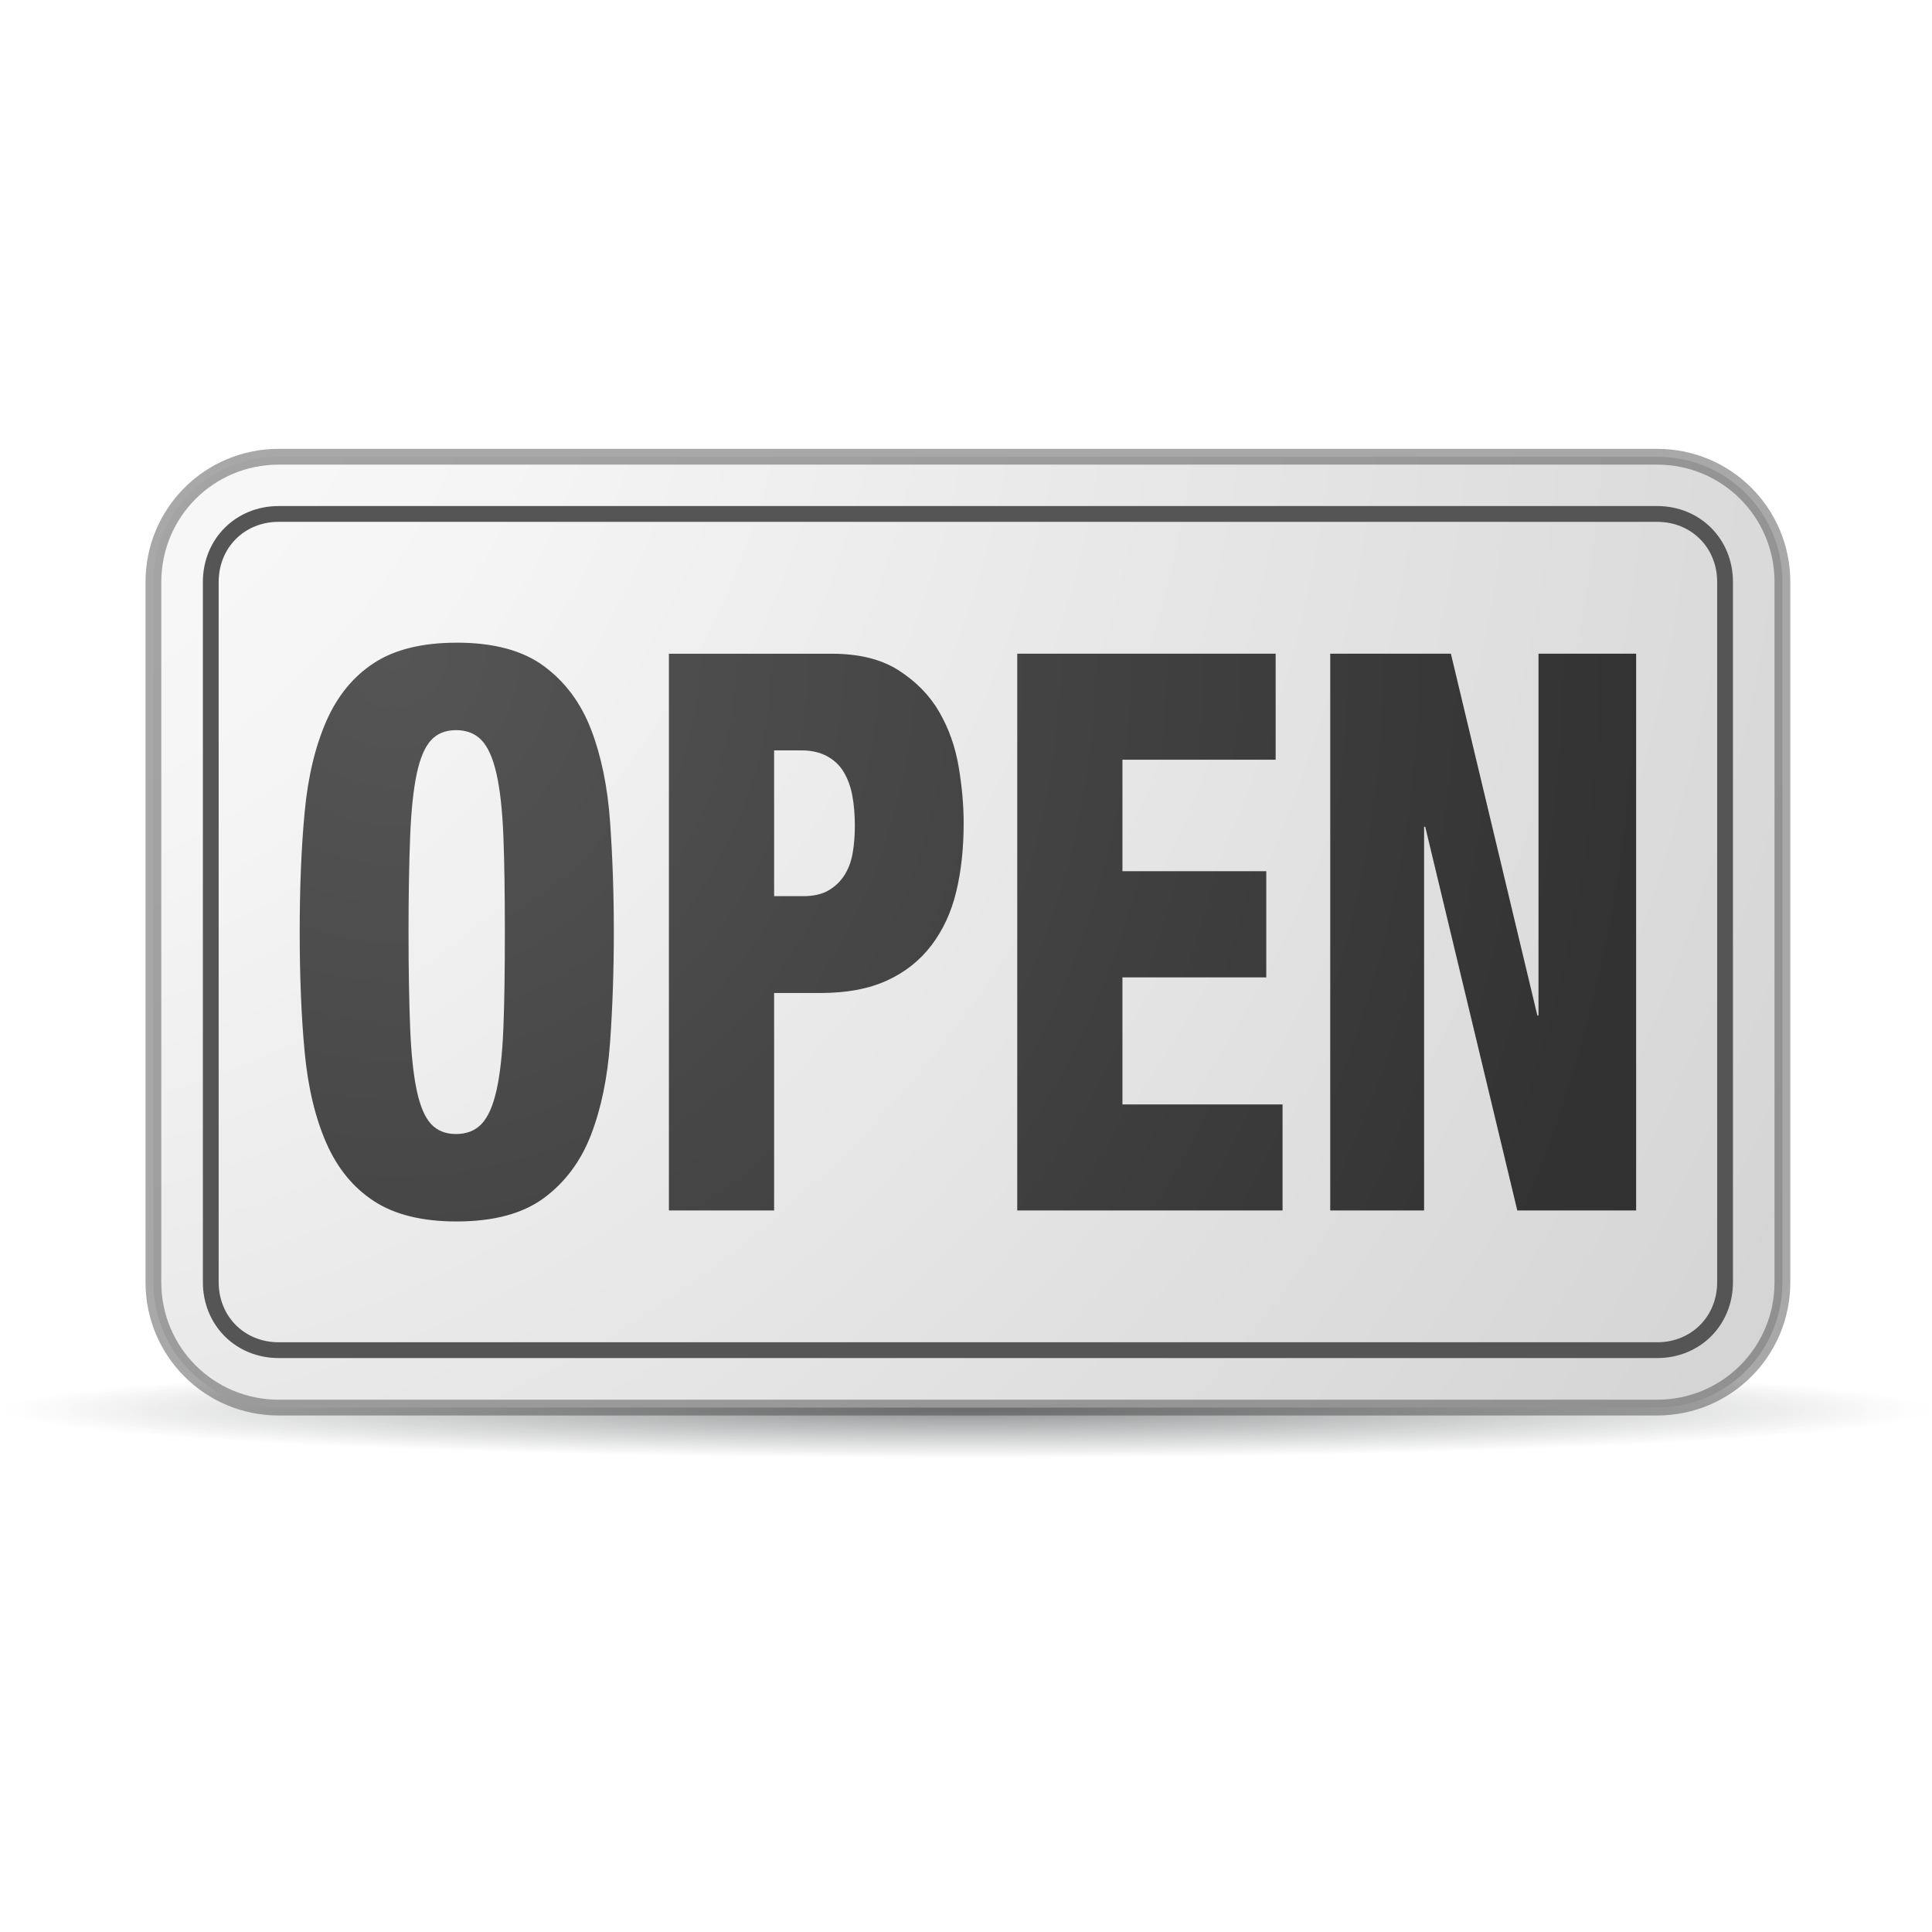
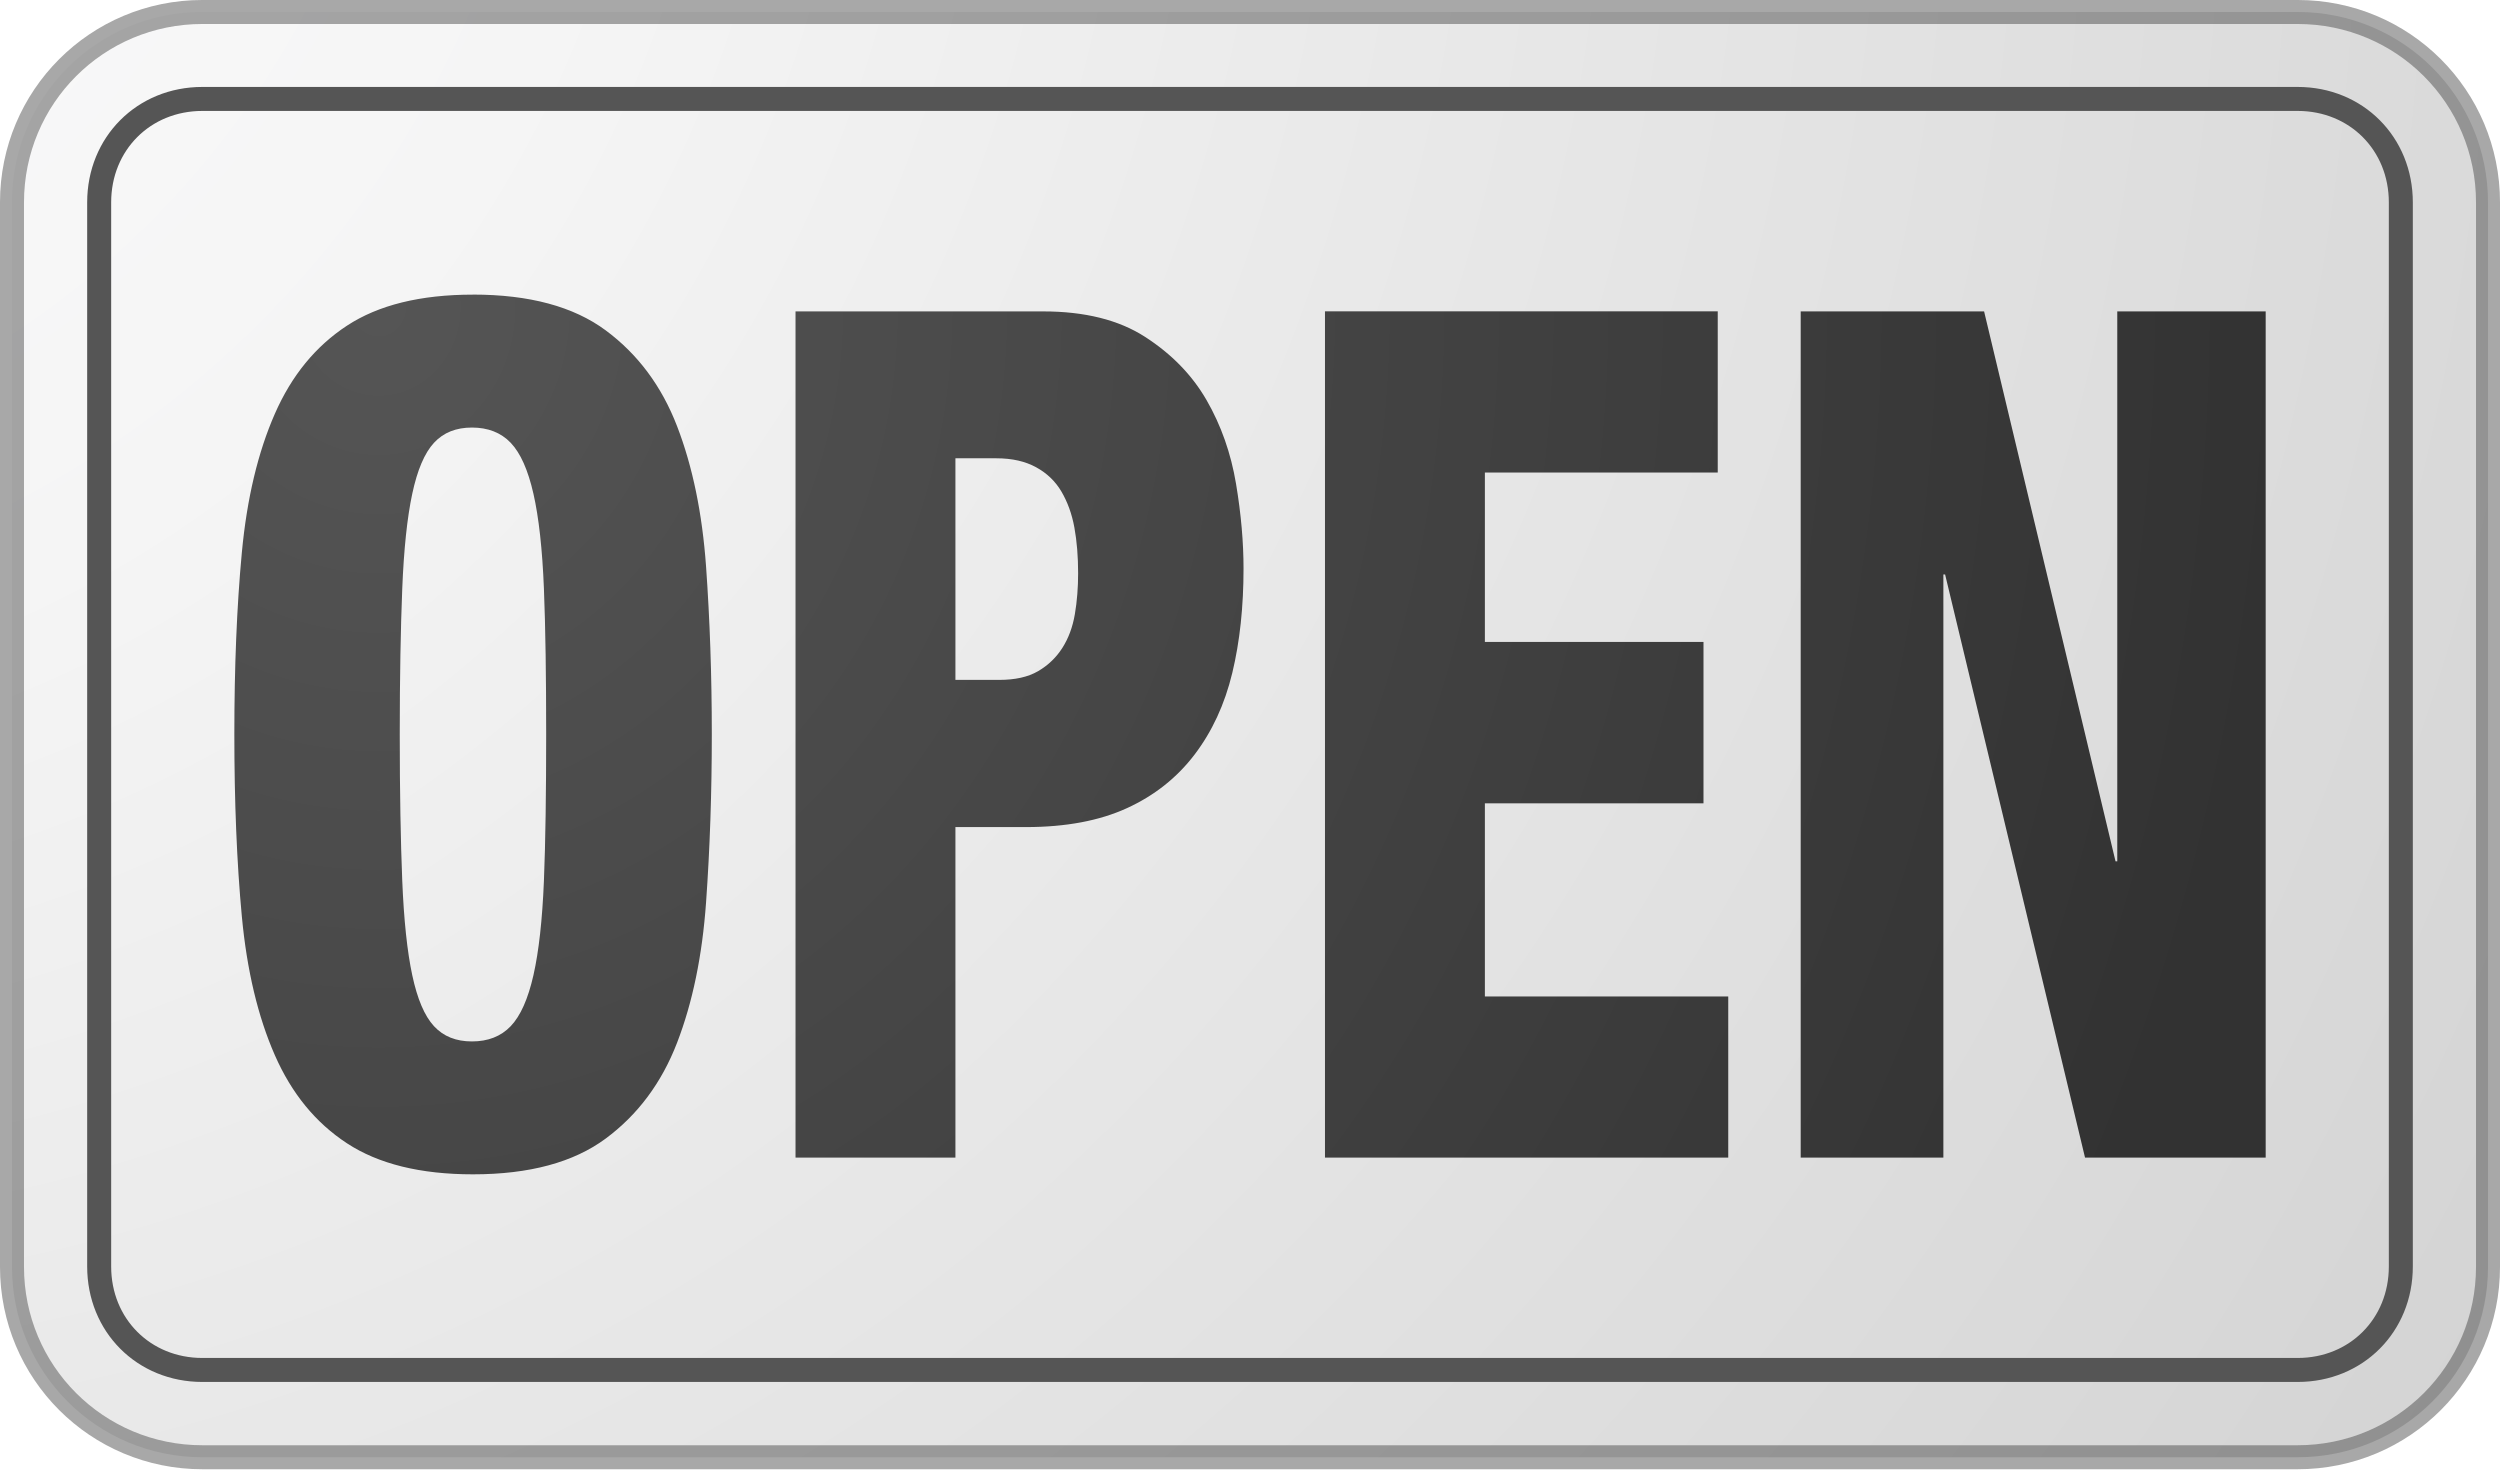
- <svg xmlns="http://www.w3.org/2000/svg" id="svg2" viewBox="0 0 128 128" version="1.1">
+ <svg xmlns="http://www.w3.org/2000/svg" id="svg2" viewBox="0 0 256 150.451" version="1.1" width="256" height="150.451">
  <defs id="defs4">
-     <radialGradient id="radialGradient4151" gradientUnits="userSpaceOnUse" cy="455.87" cx="366.62" gradientTransform="matrix(1 0 0 .050228 0 432.97)" r="217">
+     <radialGradient id="radialGradient4151" gradientUnits="userSpaceOnUse" cy="455.87" cx="366.62" gradientTransform="matrix(1,0,0,0.050228,0,432.97)" r="217">
      <stop id="stop4139" style="stop-color:#2e3436" offset="0" />
      <stop id="stop4141" style="stop-color:#2e3436;stop-opacity:0" offset="1" />
    </radialGradient>
-     <radialGradient id="radialGradient4159" gradientUnits="userSpaceOnUse" cy="255.5" cx="249.04" gradientTransform="matrix(.65639 0 0 .71163 -137.32 785.65)" r="127.03">
+     <radialGradient id="radialGradient4159" gradientUnits="userSpaceOnUse" cy="255.5" cx="249.04" gradientTransform="matrix(0.65639,0,0,0.71163,-137.32,785.65)" r="127.03">
      <stop id="stop4129" style="stop-color:#555555" offset="0" />
      <stop id="stop4131" style="stop-color:#323232" offset="1" />
    </radialGradient>
-     <radialGradient id="radialGradient4162" fx="242" fy="307.75" gradientUnits="userSpaceOnUse" cy="319.49" cx="258.54" gradientTransform="matrix(2.9531 -1.4509e-7 1.4509e-7 2.9531 -734.04 21.855)" r="72.666">
+     <radialGradient id="radialGradient4162" fx="242" fy="307.75" gradientUnits="userSpaceOnUse" cy="319.49" cx="258.54" gradientTransform="matrix(2.9531,-1.4509e-7,1.4509e-7,2.9531,-734.04,21.855)" r="72.666">
      <stop id="stop3981" style="stop-color:#fefeff" offset="0" />
      <stop id="stop3983" style="stop-color:#f5f5f5" offset=".213" />
      <stop id="stop3985" style="stop-color:#d2d2d2" offset=".607" />
      <stop id="stop3987" style="stop-color:#6d6d6d" offset="1" />
    </radialGradient>
  </defs>
-   <g id="layer1" transform="translate(0 -924.36)">
-     <g id="g4165">
-       <path id="path4135" style="opacity:.529;fill-rule:evenodd;fill:url(#radialGradient4151)" d="m583.61 455.87a217 10.899 0 1 1 -433.99 0 217 10.899 0 1 1 433.99 0z" transform="matrix(.2944 0 0 .2944 -43.804 883.56)" />
-       <path id="rect3001" style="stroke-opacity:.446;fill-rule:evenodd;color:#000000;stroke:#3e3e3e;stroke-width:1.046;fill:url(#radialGradient4162)" d="m18.466 954.62h91.322c4.599 0 8.302 3.703 8.302 8.302v46.393c0 4.599-3.703 8.302-8.302 8.302h-91.322c-4.599 0-8.302-3.703-8.302-8.302v-46.393c0-4.599 3.703-8.302 8.302-8.302z" />
-       <path id="path3933" style="fill:url(#radialGradient4159)" d="m30.257 966.94c-2.293 0-4.121 0.455-5.489 1.351-1.368 0.896-2.415 2.174-3.147 3.844-0.733 1.671-1.217 3.684-1.438 6.044-0.221 2.36-0.327 5.001-0.327 7.928s0.106 5.58 0.327 7.939 0.705 4.373 1.438 6.044c0.733 1.671 1.779 2.949 3.147 3.844 1.368 0.896 3.196 1.351 5.489 1.351 2.46 0 4.388-0.524 5.783-1.557s2.438-2.425 3.115-4.182c0.677-1.757 1.098-3.796 1.263-6.121 0.166-2.325 0.25-4.769 0.25-7.319-0-2.549-0.085-4.982-0.25-7.308-0.166-2.325-0.586-4.364-1.263-6.121-0.677-1.757-1.719-3.149-3.115-4.182-1.395-1.033-3.323-1.557-5.783-1.557zm14.06 0.73v36.887h6.97v-14.408h3.071c1.741 0 3.208-0.276 4.411-0.828 1.202-0.551 2.18-1.332 2.941-2.331 0.76-0.999 1.313-2.183 1.645-3.561 0.332-1.378 0.49-2.899 0.49-4.552-0-1.136-0.105-2.366-0.327-3.692-0.221-1.326-0.65-2.546-1.285-3.648-0.636-1.102-1.532-2.015-2.679-2.755-1.147-0.741-2.631-1.111-4.454-1.111h-10.782zm23.078 0v36.887h17.578v-7.025h-10.608v-8.419h9.529v-7.035h-9.529v-7.384h10.15v-7.025h-17.12zm20.736 0v36.887h6.219v-25.419h0.076l6.099 25.419h7.874v-36.887h-6.469v23.971h-0.076l-5.729-23.971h-7.994zm-57.917 5.064c0.691 0 1.26 0.217 1.688 0.664 0.428 0.448 0.756 1.188 0.991 2.222 0.235 1.034 0.388 2.416 0.457 4.138 0.069 1.723 0.098 3.835 0.098 6.349-0 2.549-0.029 4.677-0.098 6.382-0.069 1.705-0.223 3.083-0.457 4.117-0.235 1.033-0.563 1.774-0.991 2.222-0.428 0.448-0.997 0.664-1.688 0.664-0.692 0-1.241-0.216-1.655-0.664-0.415-0.448-0.727-1.188-0.948-2.222-0.221-1.033-0.366-2.412-0.436-4.117-0.069-1.705-0.109-3.833-0.109-6.382-0-2.515 0.04-4.627 0.109-6.349 0.069-1.722 0.215-3.105 0.436-4.138 0.221-1.033 0.533-1.774 0.948-2.222 0.415-0.448 0.964-0.664 1.655-0.664zm21.074 1.34h1.786c0.691 0 1.262 0.134 1.732 0.392 0.47 0.258 0.837 0.609 1.1 1.056 0.263 0.448 0.456 0.965 0.566 1.568 0.11 0.603 0.163 1.27 0.163 1.993-0 0.62-0.045 1.217-0.142 1.786-0.097 0.569-0.282 1.057-0.545 1.47-0.263 0.413-0.614 0.755-1.056 1.013-0.442 0.258-1.008 0.381-1.699 0.381h-1.906v-9.66z" />
-       <path id="path3949" style="color:#000000;stroke:#555555;stroke-width:1.046;fill:none" d="m18.462 958.41c-2.556 0-4.498 1.946-4.498 4.509v46.384c0 2.562 1.942 4.509 4.498 4.509h91.33c2.556 0 4.498-1.946 4.498-4.509v-46.384c0-2.562-1.942-4.509-4.498-4.509h-91.33z" />
-     </g>
+   <g id="g4165" transform="matrix(2.349238,0,0,2.349238,-22.64959,-2241.402)">
+     <ellipse id="path4135" style="display:none;opacity:0.529;fill:url(#radialGradient4151);fill-rule:evenodd" transform="matrix(0.2944,0,0,0.2944,-43.804,883.56)" cx="366.617" cy="455.867" rx="216.997" ry="10.899" />
+     <path id="rect3001" style="color:#000000;fill:url(#radialGradient4162);fill-rule:evenodd;stroke:#3e3e3e;stroke-width:1.046;stroke-opacity:0.446" d="m 18.466,954.62 h 91.322 c 4.599,0 8.302,3.703 8.302,8.302 v 46.393 c 0,4.599 -3.703,8.302 -8.302,8.302 H 18.466 c -4.599,0 -8.302,-3.703 -8.302,-8.302 v -46.393 c 0,-4.599 3.703,-8.302 8.302,-8.302 z" />
+     <path id="path3933" style="fill:url(#radialGradient4159)" d="m 30.257,966.94 c -2.293,4e-5 -4.121,0.455 -5.489,1.351 -1.368,0.896 -2.415,2.174 -3.147,3.844 -0.733,1.671 -1.217,3.684 -1.438,6.044 -0.221,2.36 -0.327,5.001 -0.327,7.928 0,2.928 0.106,5.58 0.327,7.939 0.221,2.36 0.705,4.373 1.438,6.044 0.733,1.671 1.779,2.949 3.147,3.844 1.368,0.896 3.196,1.351 5.489,1.351 2.46,0 4.388,-0.524 5.783,-1.557 1.395,-1.033 2.438,-2.425 3.115,-4.182 0.677,-1.757 1.098,-3.796 1.263,-6.121 0.166,-2.325 0.25,-4.769 0.25,-7.319 -2.1e-5,-2.549 -0.085,-4.982 -0.25,-7.308 -0.166,-2.325 -0.586,-4.364 -1.263,-6.121 -0.677,-1.757 -1.719,-3.149 -3.115,-4.182 -1.395,-1.033 -3.323,-1.557 -5.783,-1.557 z m 14.06,0.73 v 36.887 h 6.97 v -14.408 h 3.071 c 1.741,2e-5 3.208,-0.276 4.411,-0.828 1.202,-0.551 2.18,-1.332 2.941,-2.331 0.76,-0.999 1.313,-2.183 1.645,-3.561 0.332,-1.378 0.49,-2.899 0.49,-4.552 -2.1e-5,-1.136 -0.105,-2.366 -0.327,-3.692 -0.221,-1.326 -0.65,-2.546 -1.285,-3.648 -0.636,-1.102 -1.532,-2.015 -2.679,-2.755 -1.147,-0.741 -2.631,-1.111 -4.454,-1.111 h -10.782 z m 23.078,0 v 36.887 h 17.578 v -7.025 H 74.365 v -8.419 h 9.529 v -7.035 H 74.365 v -7.384 h 10.15 v -7.025 h -17.12 z m 20.736,0 v 36.887 h 6.219 v -25.419 h 0.076 l 6.099,25.419 h 7.874 v -36.887 h -6.469 v 23.971 h -0.076 l -5.729,-23.971 h -7.994 z m -57.917,5.064 c 0.691,3e-5 1.26,0.217 1.688,0.664 0.428,0.448 0.756,1.188 0.991,2.222 0.235,1.034 0.388,2.416 0.457,4.138 0.069,1.723 0.098,3.835 0.098,6.349 -1.8e-5,2.549 -0.029,4.677 -0.098,6.382 -0.069,1.705 -0.223,3.083 -0.457,4.117 -0.235,1.033 -0.563,1.774 -0.991,2.222 -0.428,0.448 -0.997,0.664 -1.688,0.664 -0.692,0 -1.241,-0.216 -1.655,-0.664 -0.415,-0.448 -0.727,-1.188 -0.948,-2.222 -0.221,-1.033 -0.366,-2.412 -0.436,-4.117 -0.069,-1.705 -0.109,-3.833 -0.109,-6.382 -10e-6,-2.515 0.04,-4.627 0.109,-6.349 0.069,-1.722 0.215,-3.105 0.436,-4.138 0.221,-1.033 0.533,-1.774 0.948,-2.222 0.415,-0.448 0.964,-0.664 1.655,-0.664 z m 21.074,1.34 h 1.786 c 0.691,4e-5 1.262,0.134 1.732,0.392 0.47,0.258 0.837,0.609 1.1,1.056 0.263,0.448 0.456,0.965 0.566,1.568 0.11,0.603 0.163,1.27 0.163,1.993 -1.4e-5,0.62 -0.045,1.217 -0.142,1.786 -0.097,0.569 -0.282,1.057 -0.545,1.47 -0.263,0.413 -0.614,0.755 -1.056,1.013 -0.442,0.258 -1.008,0.381 -1.699,0.381 h -1.906 v -9.66 z" />
+     <path id="path3949" style="color:#000000;fill:none;stroke:#555555;stroke-width:1.046" d="m 18.462,958.41 c -2.556,0 -4.498,1.946 -4.498,4.509 v 46.384 c 0,2.562 1.942,4.509 4.498,4.509 h 91.33 c 2.556,0 4.498,-1.946 4.498,-4.509 v -46.384 c 0,-2.562 -1.942,-4.509 -4.498,-4.509 z" />
  </g>
</svg>
